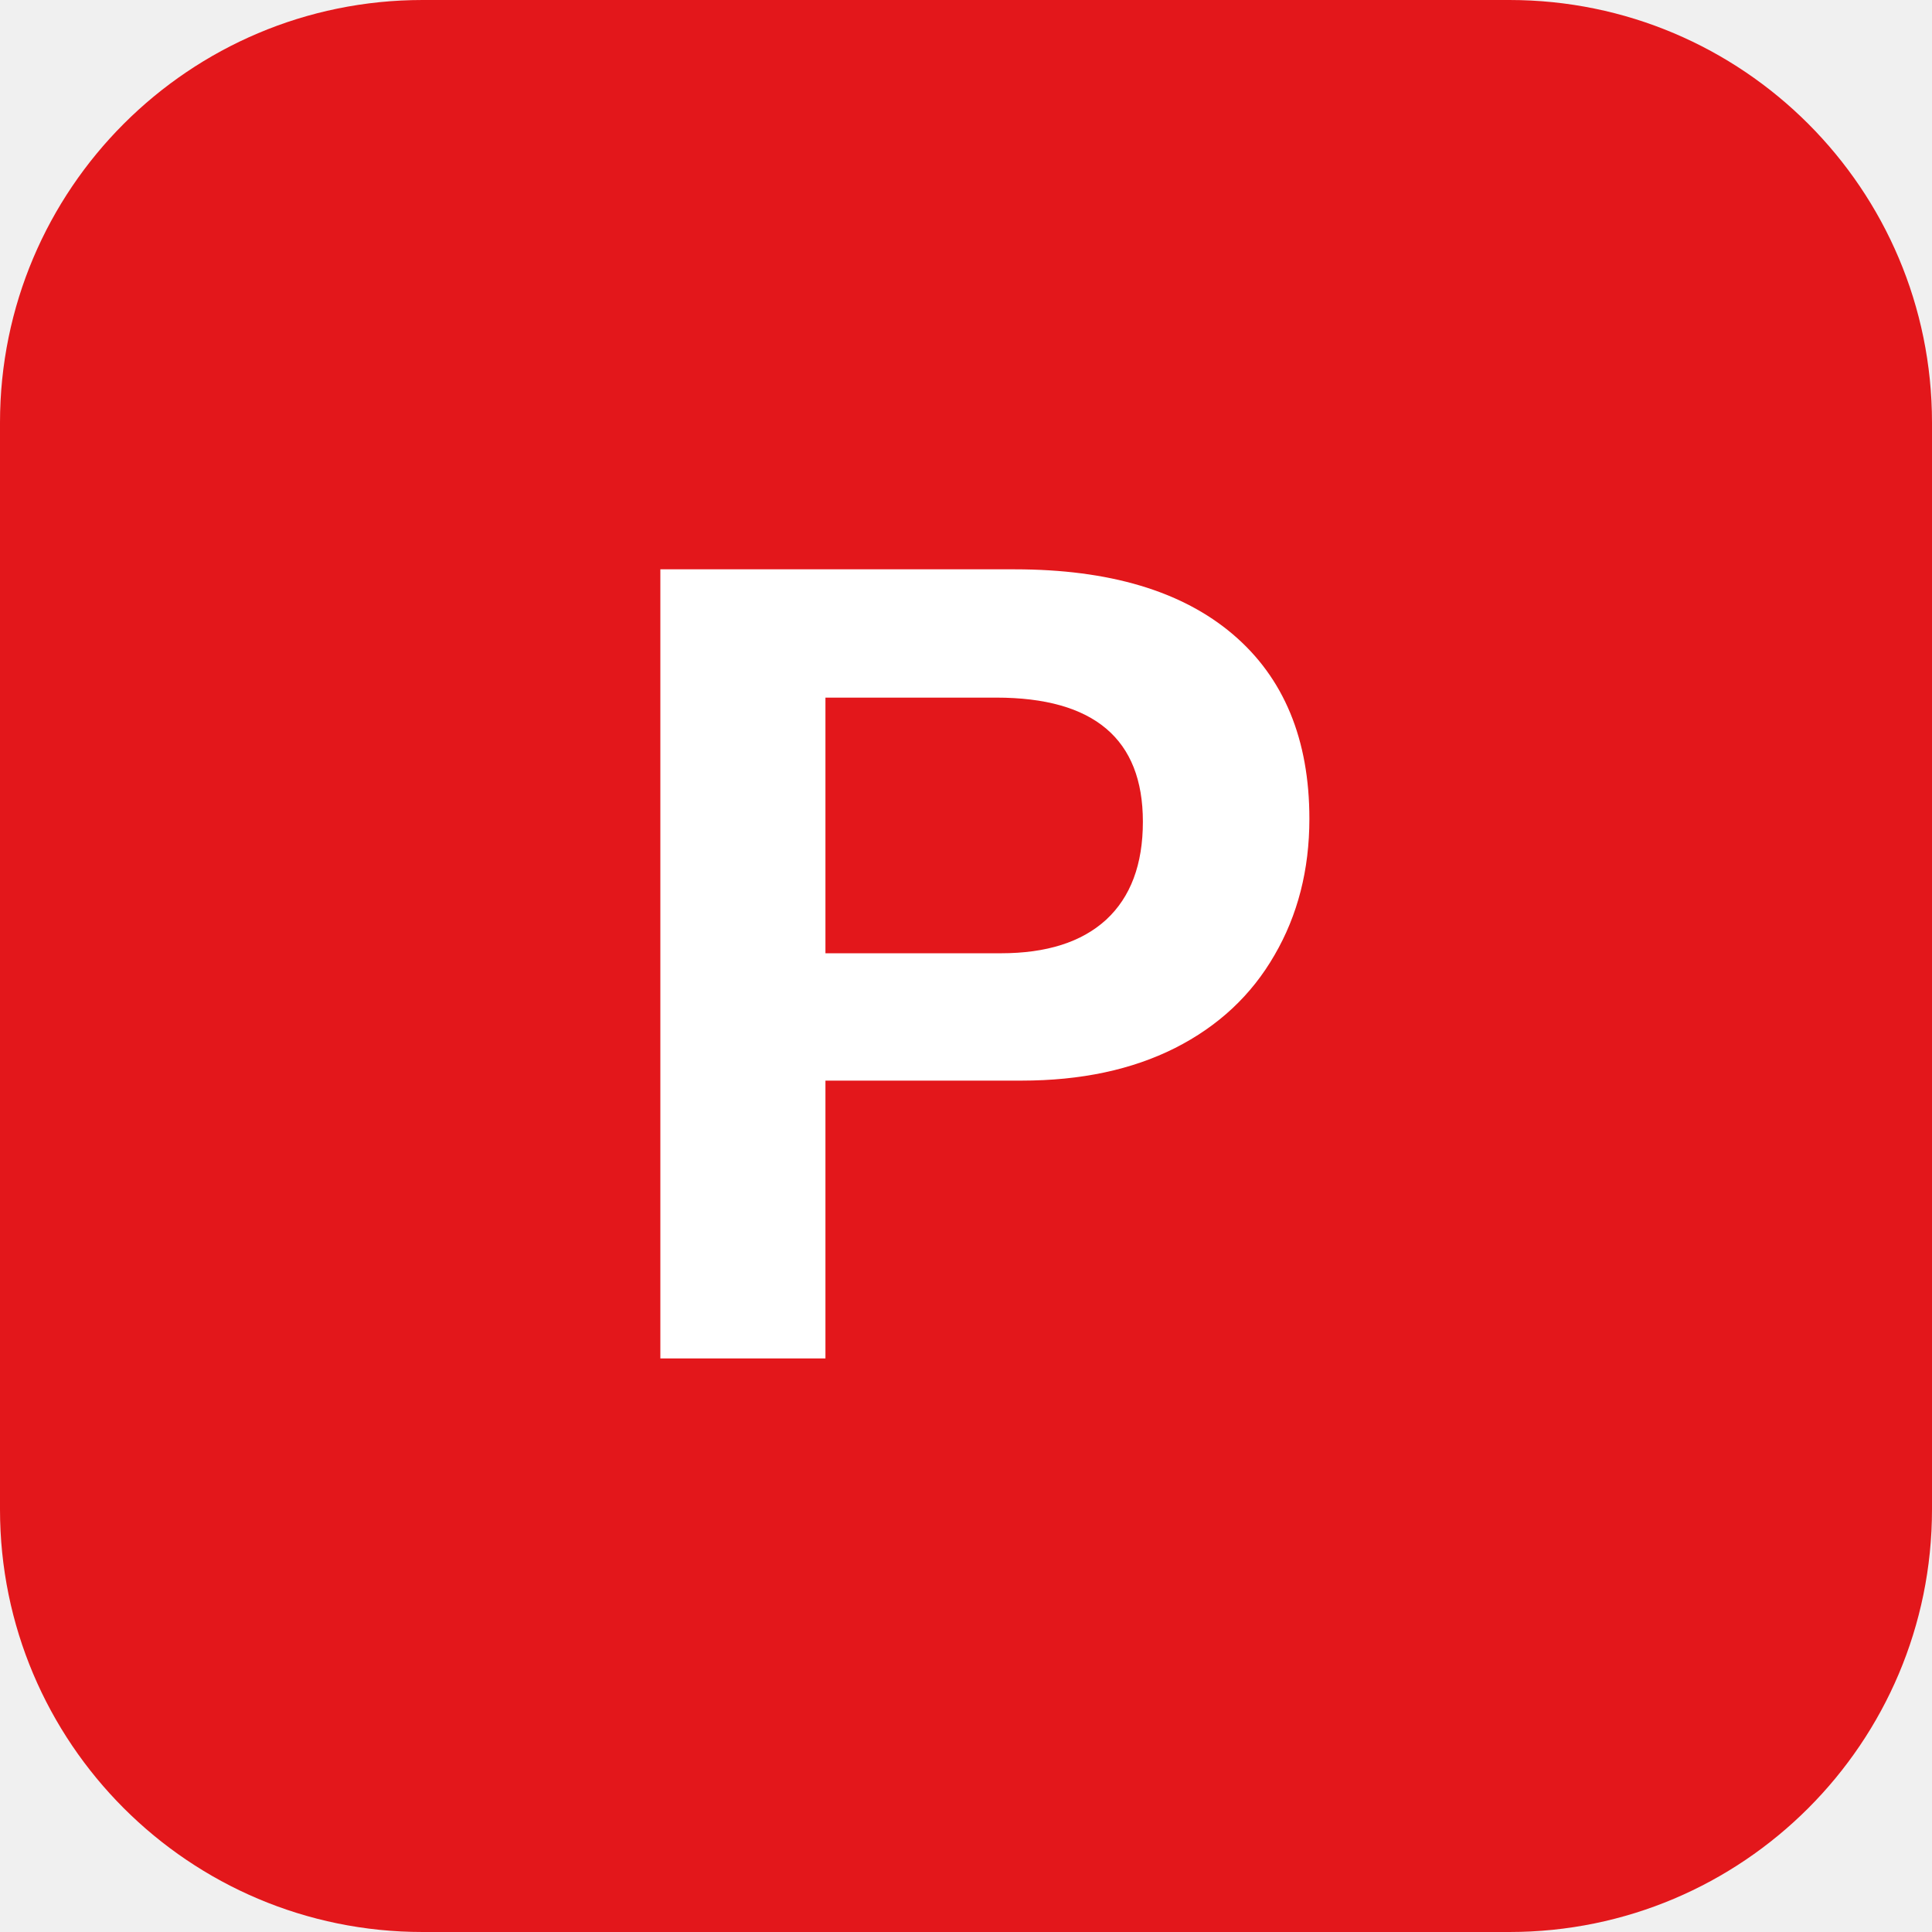
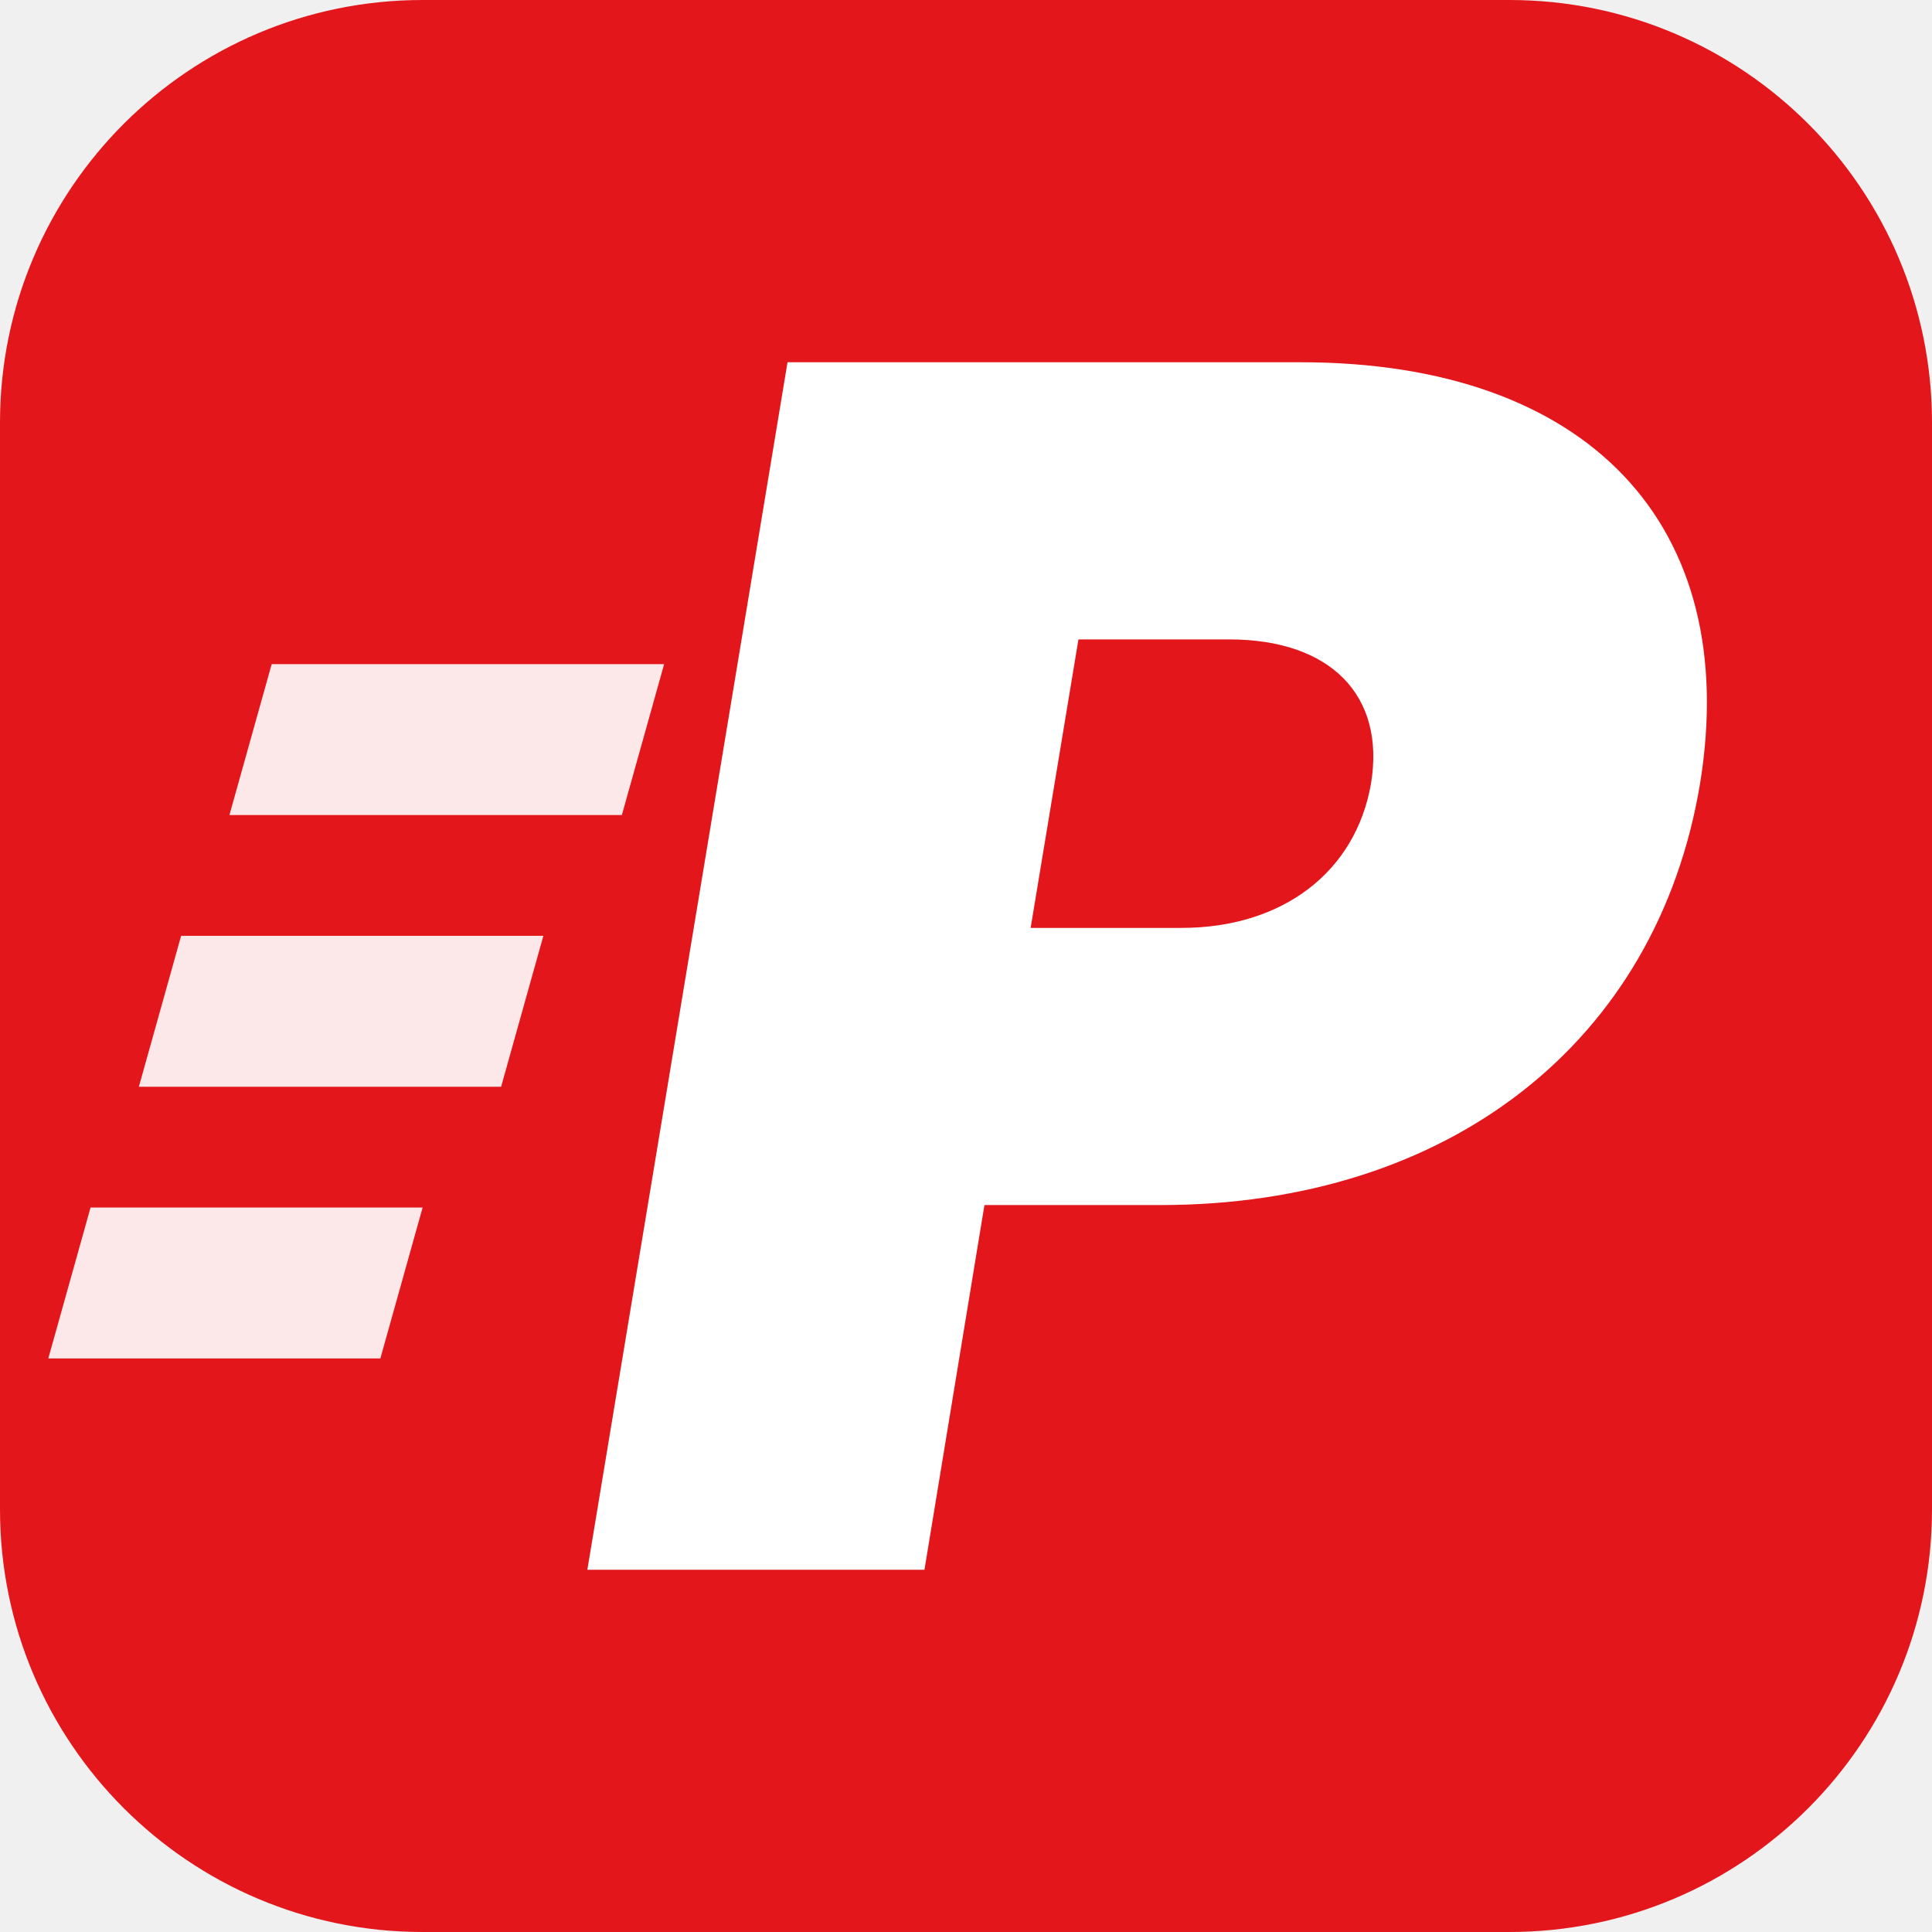
<svg xmlns="http://www.w3.org/2000/svg" viewBox="0 0 64 64">
  <rect width="64" height="64" rx="14" fill="#E3171B" />
-   <text x="32" y="45" text-anchor="middle" font-family="Arial Black, Arial, Helvetica, sans-serif" font-size="38" font-weight="900" fill="#fff">P</text>
+   <g fill="#fff">
+     <path d="M19.457 52.0H30.624L32.611 39.919H38.437C47.994 39.919 54.893 34.523 56.316 25.96C57.712 17.396 52.611 12.0 43.081 12.0H26.088ZM34.141 30.738 35.725 21.181H40.718C44.074 21.181 45.9 23.034 45.416 25.96C44.906 28.886 42.49 30.738 39.135 30.738Z" />
+     <path d="M9 22h13l-1.4 5H7.6zM6 31h12l-1.4 5H4.6zM3 40h11l-1.4 5H1.6z" opacity=".9" />
+   </g>
</svg>
